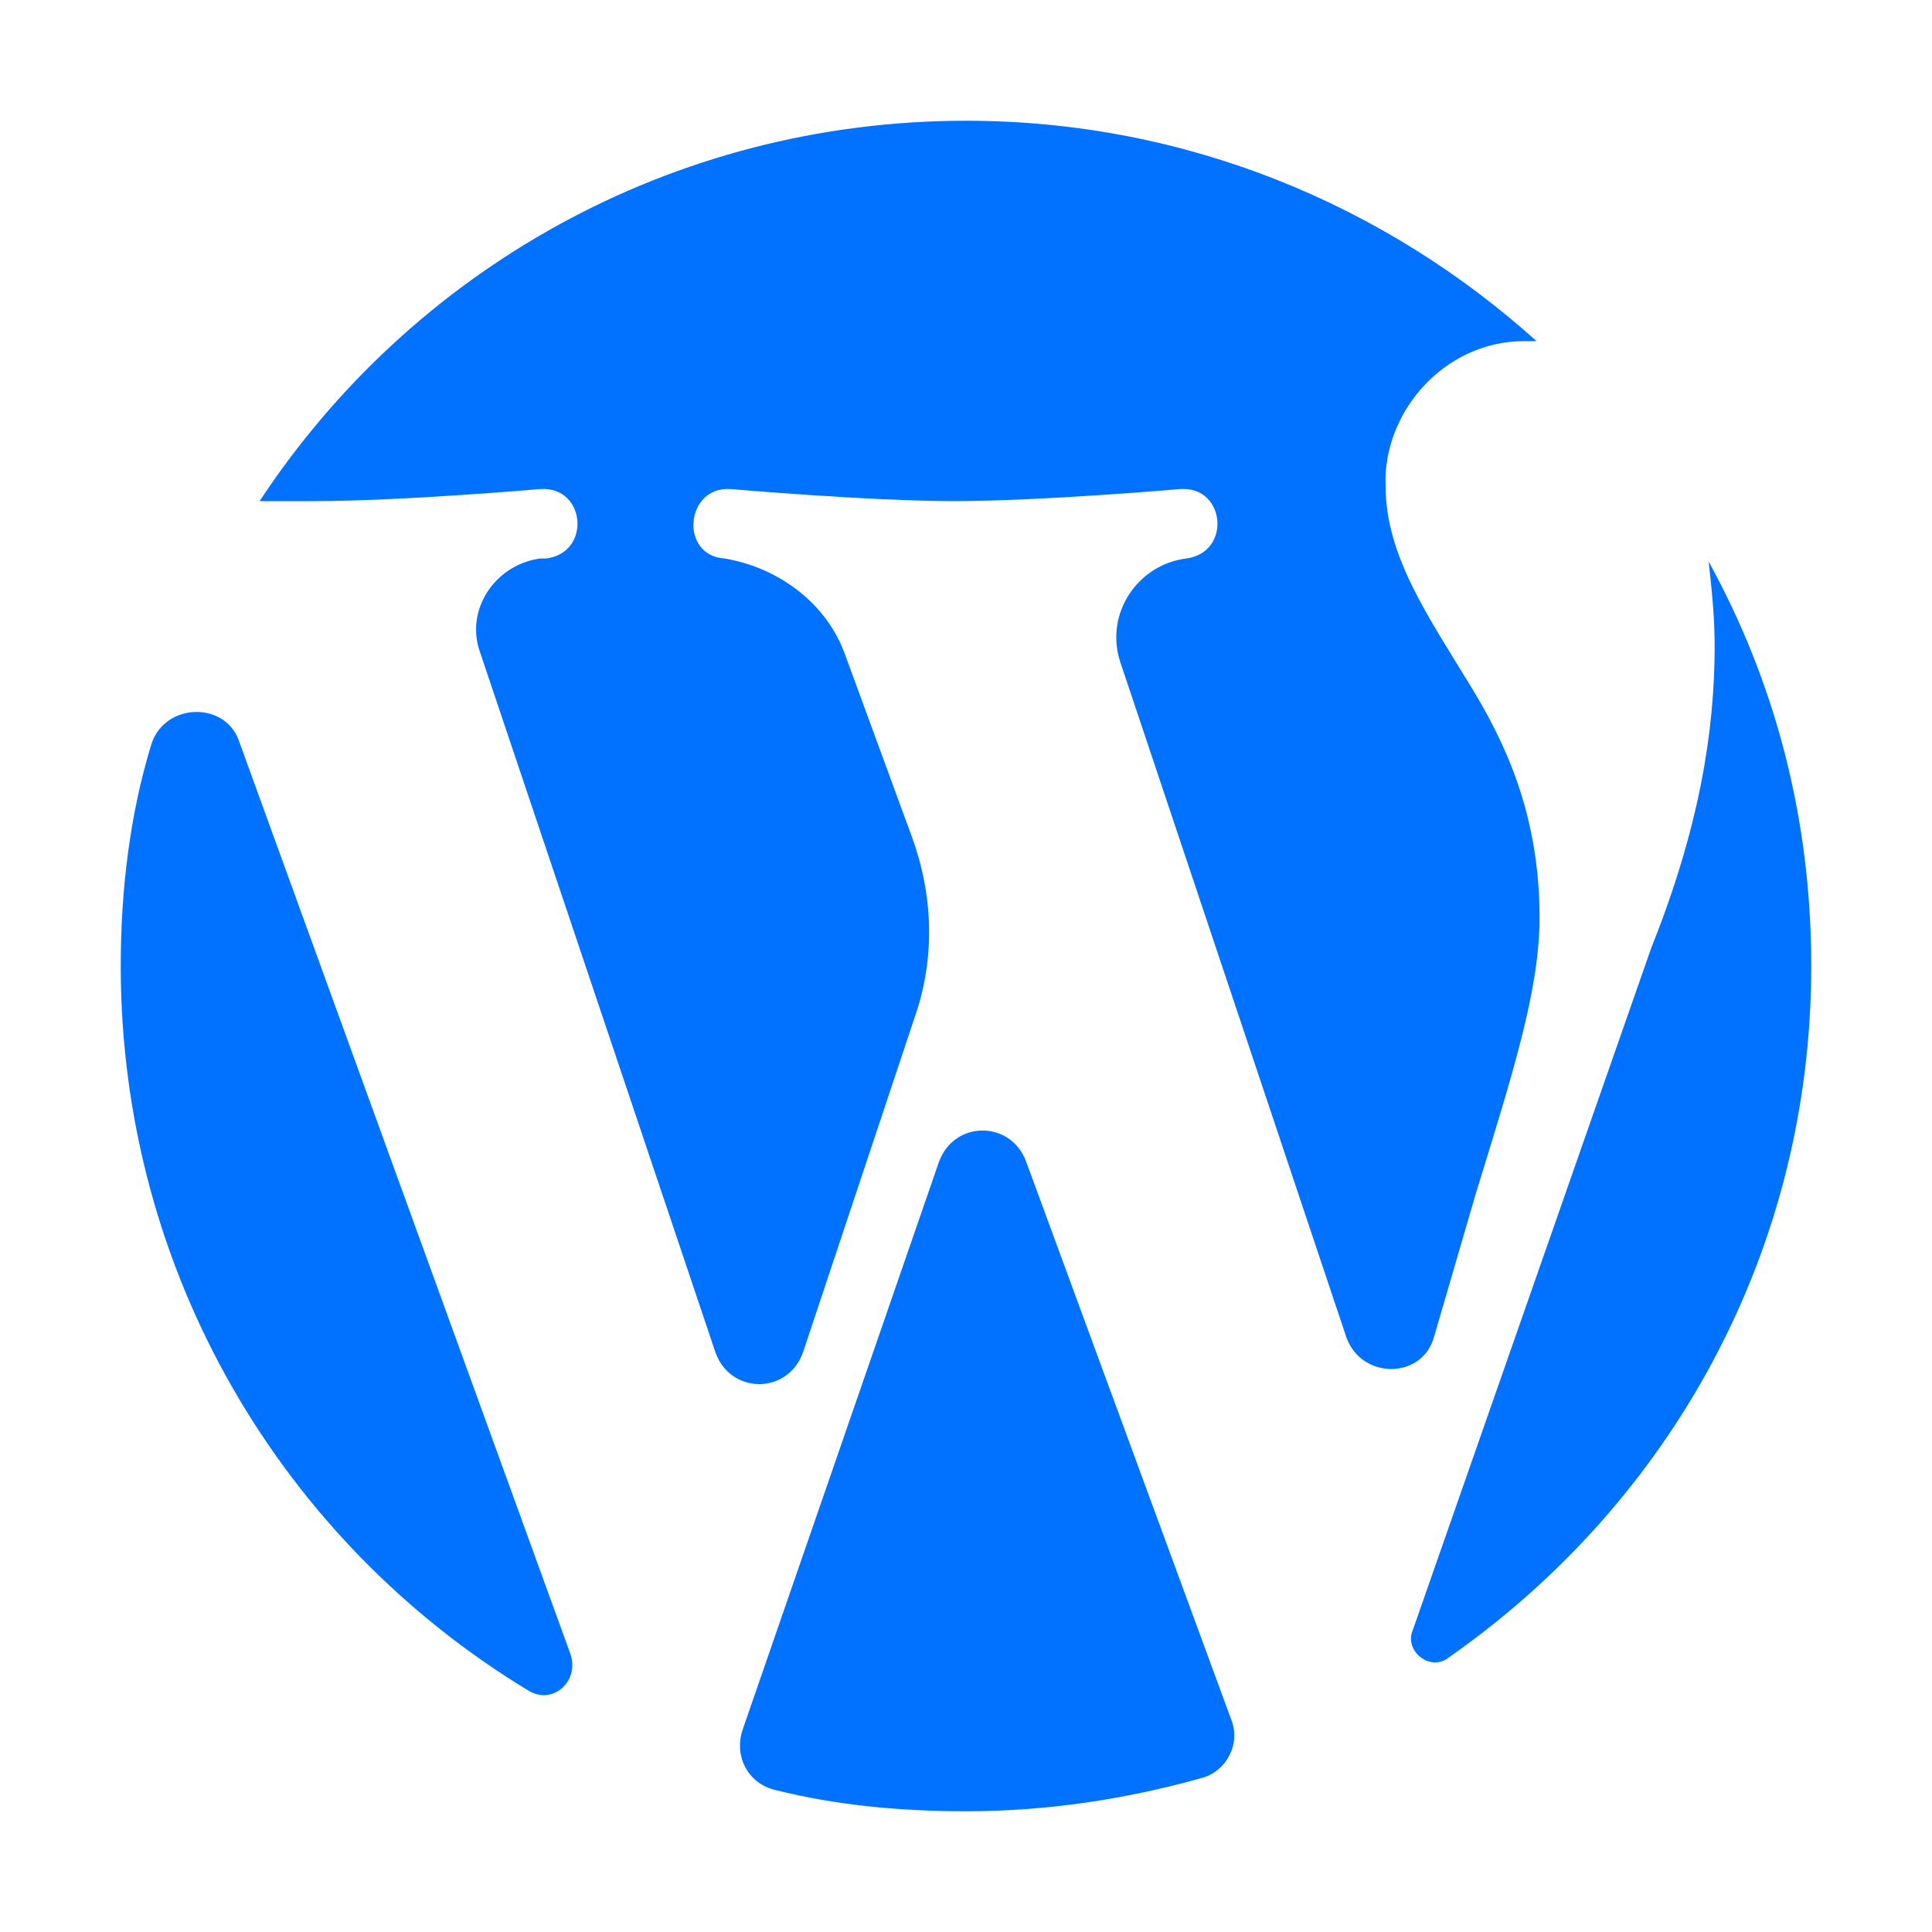
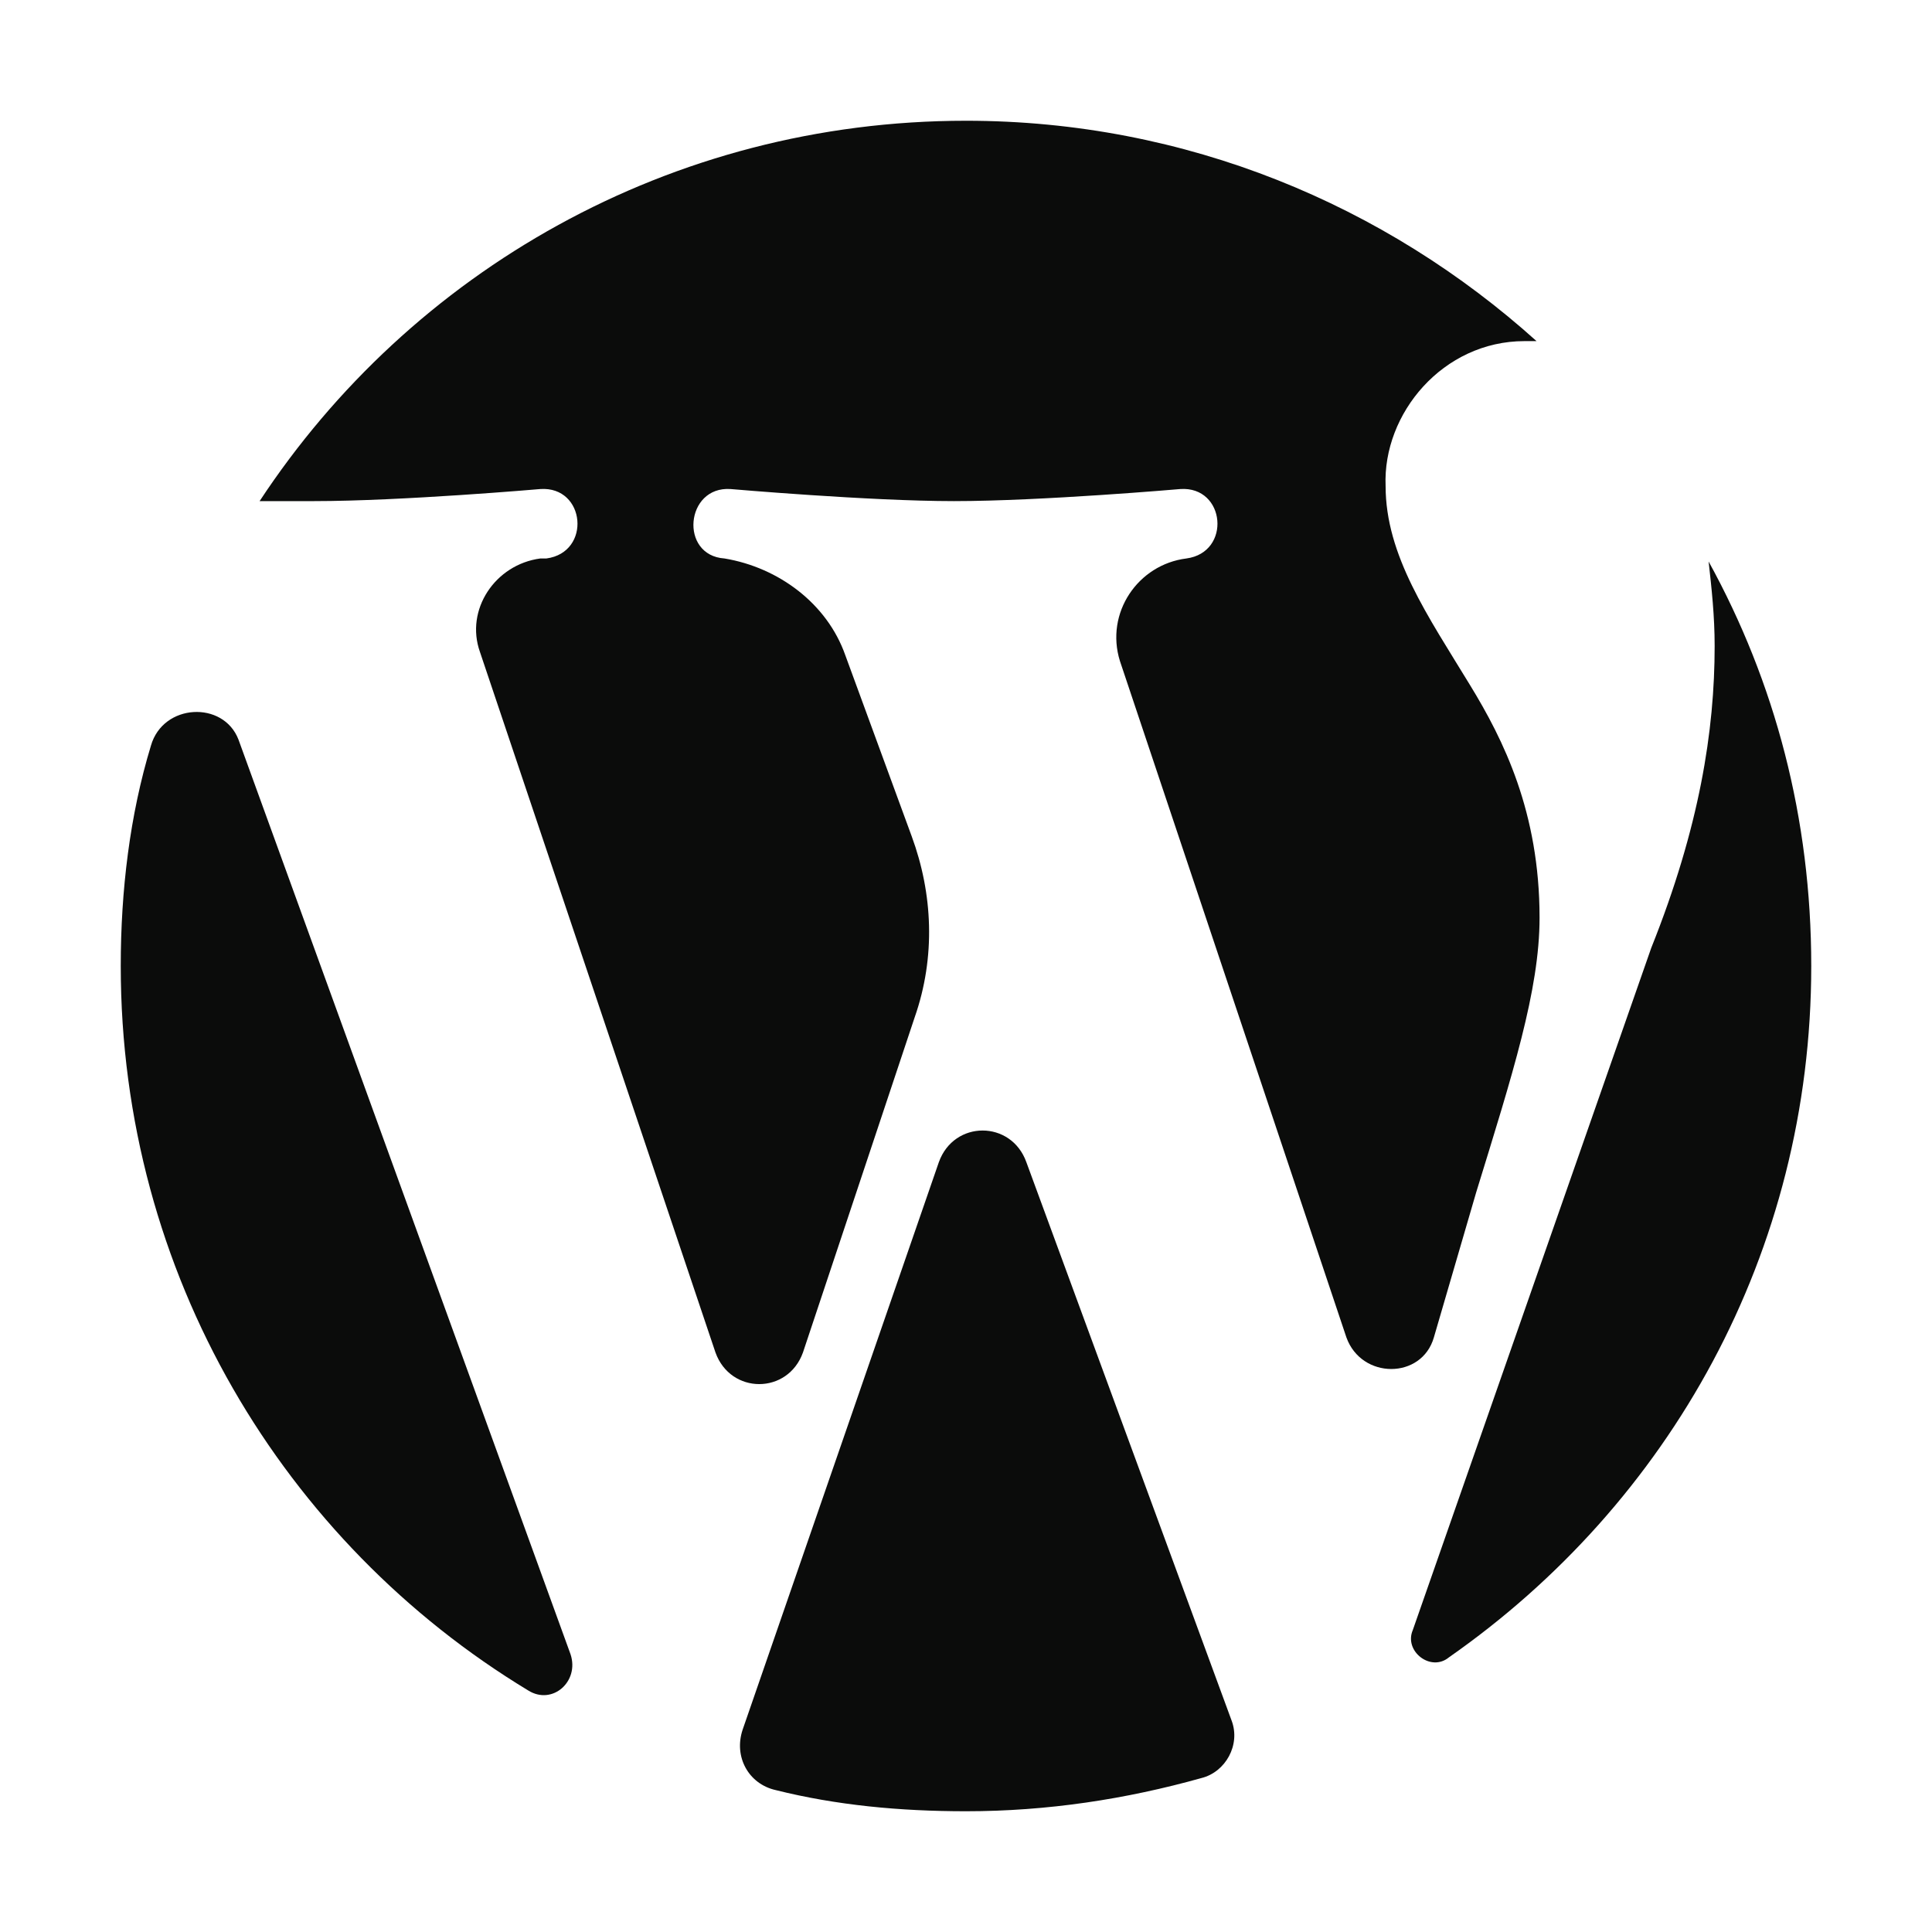
- <svg xmlns="http://www.w3.org/2000/svg" style="enable-background:new 0 0 64 64;" version="1.1" viewBox="0 0 64 64" xml:space="preserve">
+ <svg xmlns="http://www.w3.org/2000/svg" version="1.1" id="Layer_1" x="0px" y="0px" viewBox="0 0 64 64" style="enable-background:new 0 0 64 64;" xml:space="preserve">
  <style type="text/css">
- 	.st0{fill:#0072FF;}
+ 	.st0{fill:#0B0C0B;}
</style>
-   <g id="GUIDES_64" />
-   <g id="Layer_3" />
-   <g id="Layer_2">
+   <g id="GUIDES_64">
+ </g>
+   <g id="Layer_3">
+ </g>
+   <g id="Layer_2_1_">
    <path class="st0" d="M31.1,38.5l-6.5,18.8c-0.3,0.9,0.2,1.8,1.1,2c2,0.5,4.1,0.7,6.3,0.7c2.7,0,5.3-0.4,7.8-1.1   c0.8-0.2,1.3-1.1,1-1.9L34,38.5C33.5,37.1,31.6,37.1,31.1,38.5z" />
    <path class="st0" d="M5,24.7C4.3,27,4,29.5,4,32c0,10.2,5.4,19.1,13.5,24c0.8,0.5,1.7-0.3,1.4-1.2l-11-30.3   C7.4,23.2,5.4,23.3,5,24.7z" />
    <path class="st0" d="M50.5,11.3c0.1,0,0.2,0,0.4,0C45.9,6.8,39.3,4,32,4C22.2,4,13.6,9,8.6,16.6c0.7,0,1.3,0,1.8,0   c2.9,0,7.5-0.4,7.5-0.4c1.5-0.1,1.7,2.1,0.2,2.3c0,0-0.1,0-0.2,0c-1.5,0.2-2.5,1.7-2,3.1l7.8,23.2c0.5,1.4,2.4,1.4,2.9,0l3.7-11.1   c0.7-2,0.6-4.1-0.1-6l-2.2-6c-0.6-1.7-2.2-2.9-4-3.2l0,0c-1.5-0.1-1.3-2.4,0.2-2.3c0,0,4.6,0.4,7.4,0.4c2.9,0,7.5-0.4,7.5-0.4   c1.5-0.1,1.7,2.1,0.2,2.3l0,0c-1.6,0.2-2.7,1.8-2.2,3.4l7.5,22.4c0.5,1.4,2.5,1.4,2.9,0l1.4-4.8c1.2-3.9,2.1-6.7,2.1-9.1   c0-3.5-1.2-5.9-2.3-7.7c-1.4-2.3-2.8-4.3-2.8-6.6C45.8,13.7,47.8,11.3,50.5,11.3z" />
-     <path class="st0" d="M56.8,21.4c0,2.8-0.5,6-2.1,10L46.8,54c-0.3,0.7,0.6,1.4,1.2,0.9C55.3,49.8,60,41.5,60,32   c0-4.9-1.2-9.4-3.4-13.4C56.7,19.5,56.8,20.4,56.8,21.4z" />
+     <path class="st0" d="M56.8,21.4c0,2.8-0.5,6-2.1,10L46.8,54c-0.3,0.7,0.6,1.4,1.2,0.9c7.3-5.1,12-13.4,12-22.9   c0-4.9-1.2-9.4-3.4-13.4C56.7,19.5,56.8,20.4,56.8,21.4z" />
  </g>
</svg>
